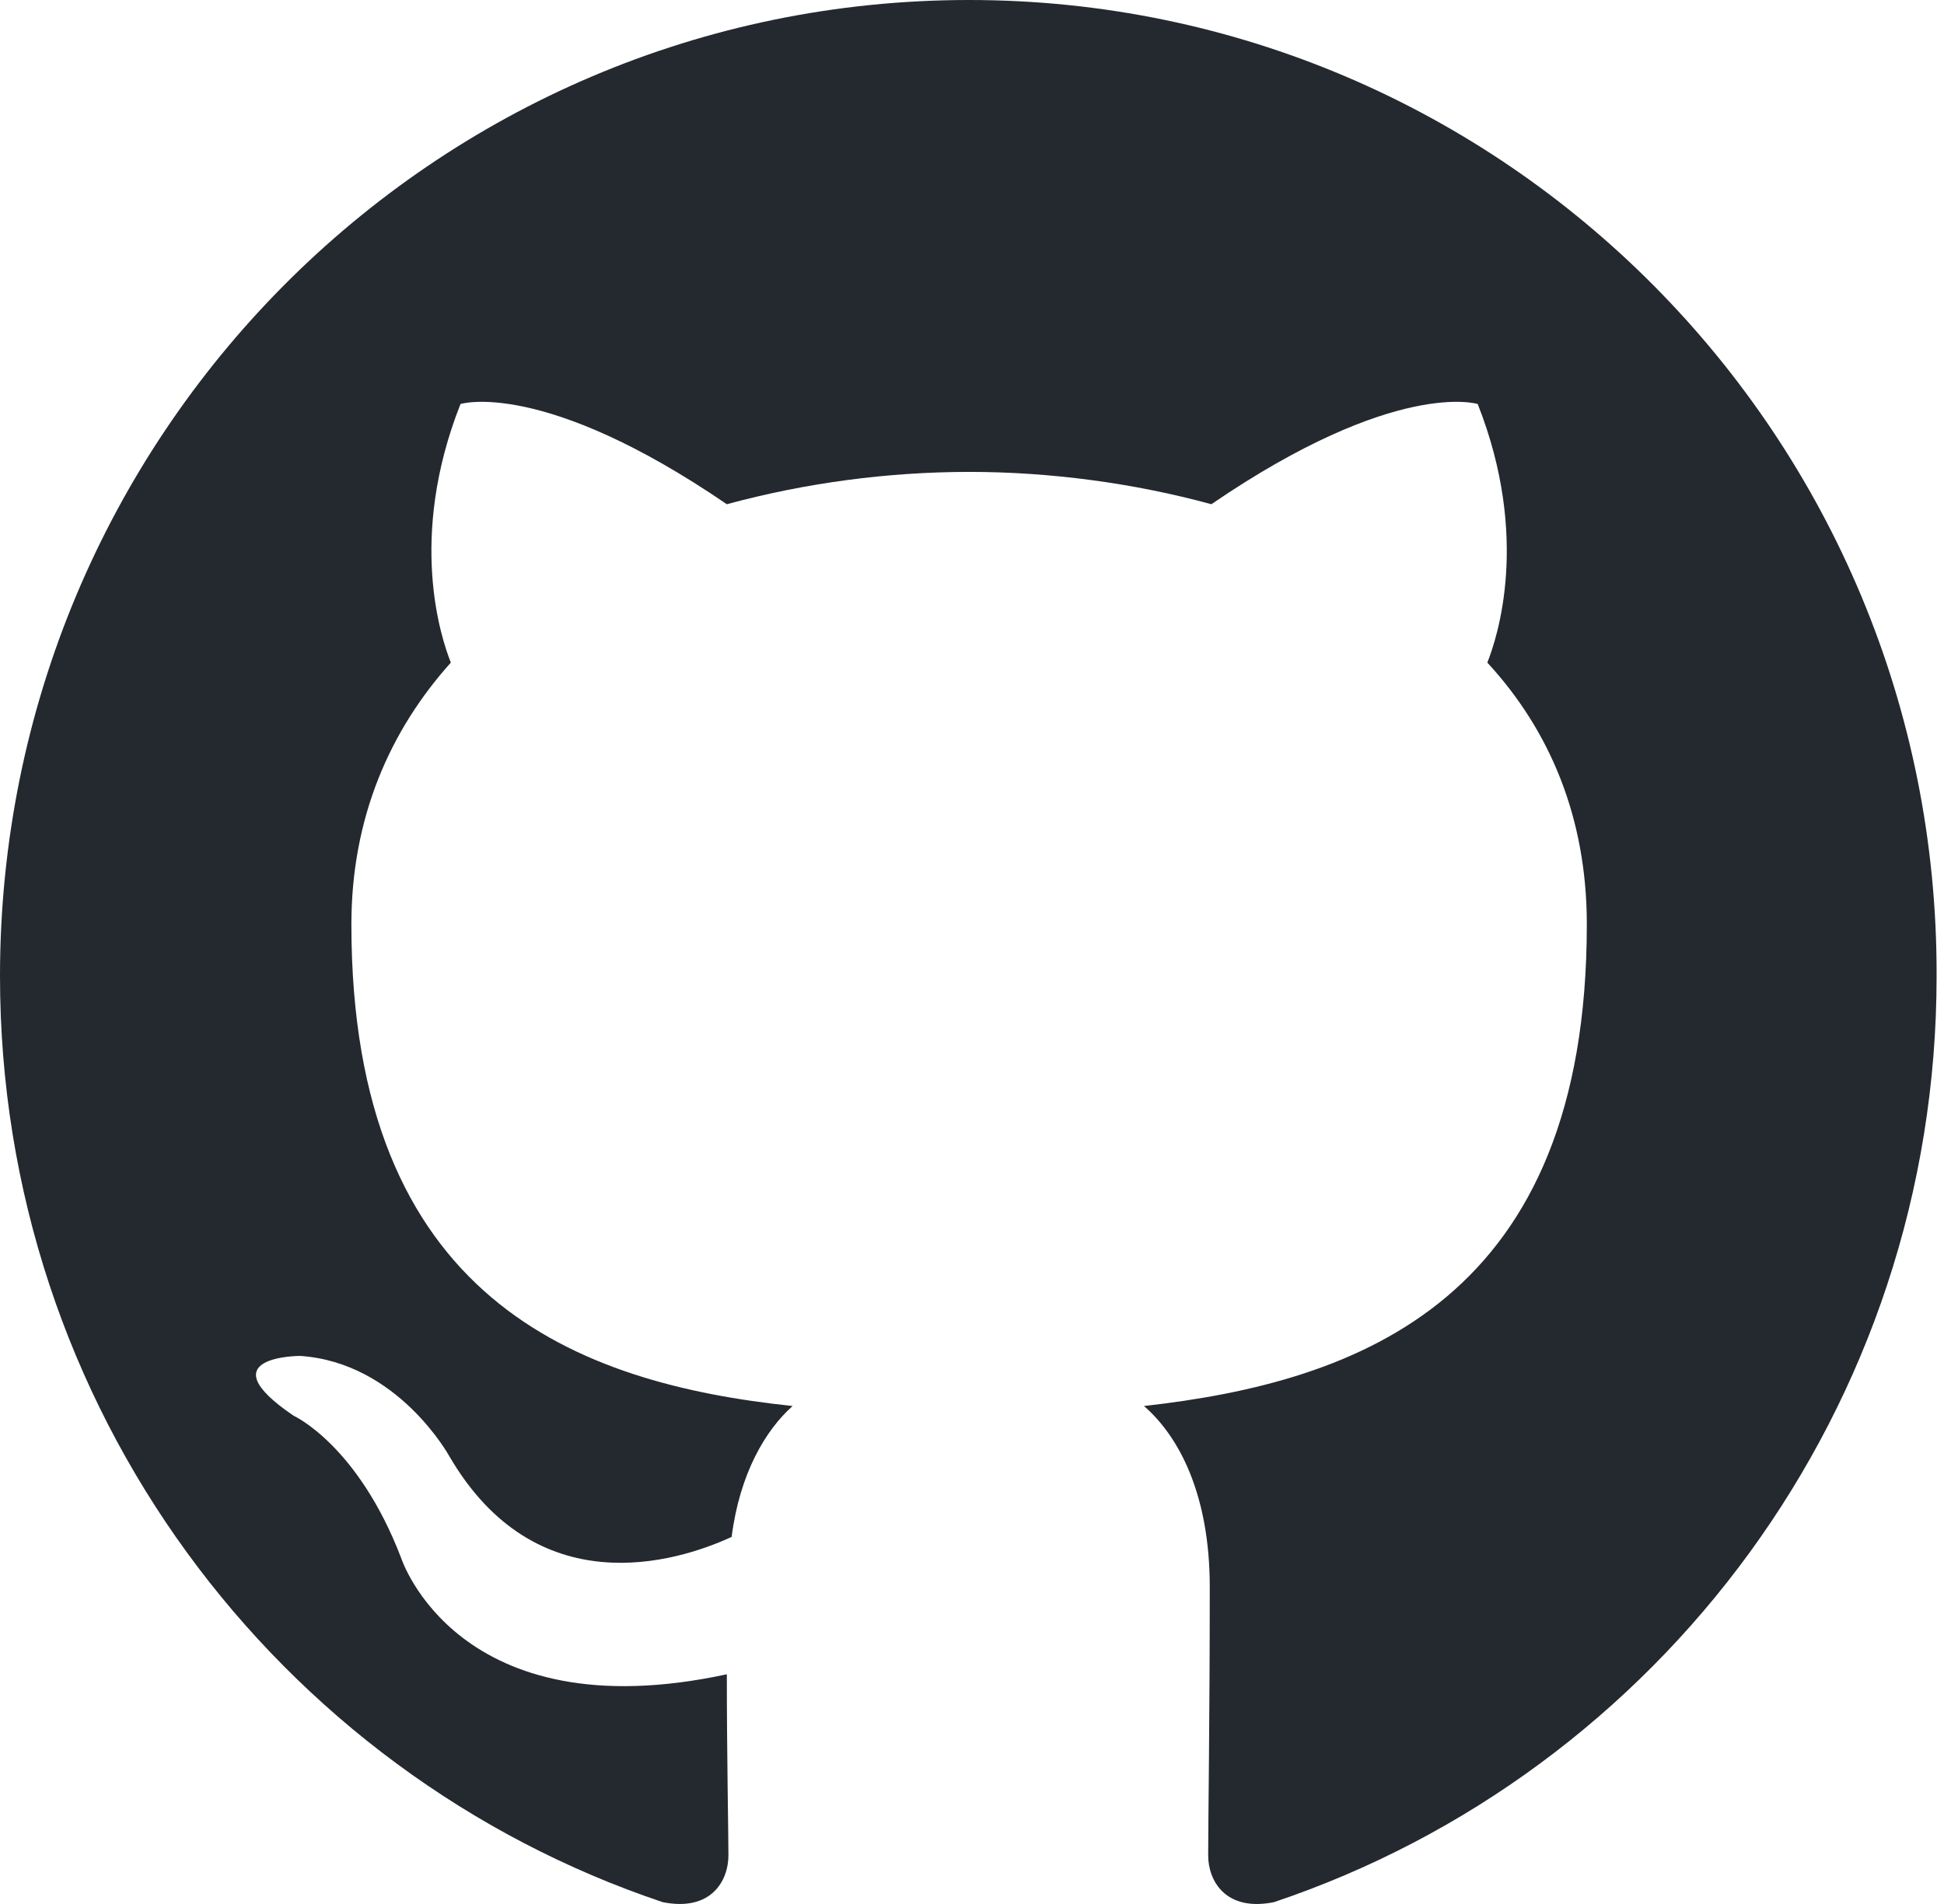
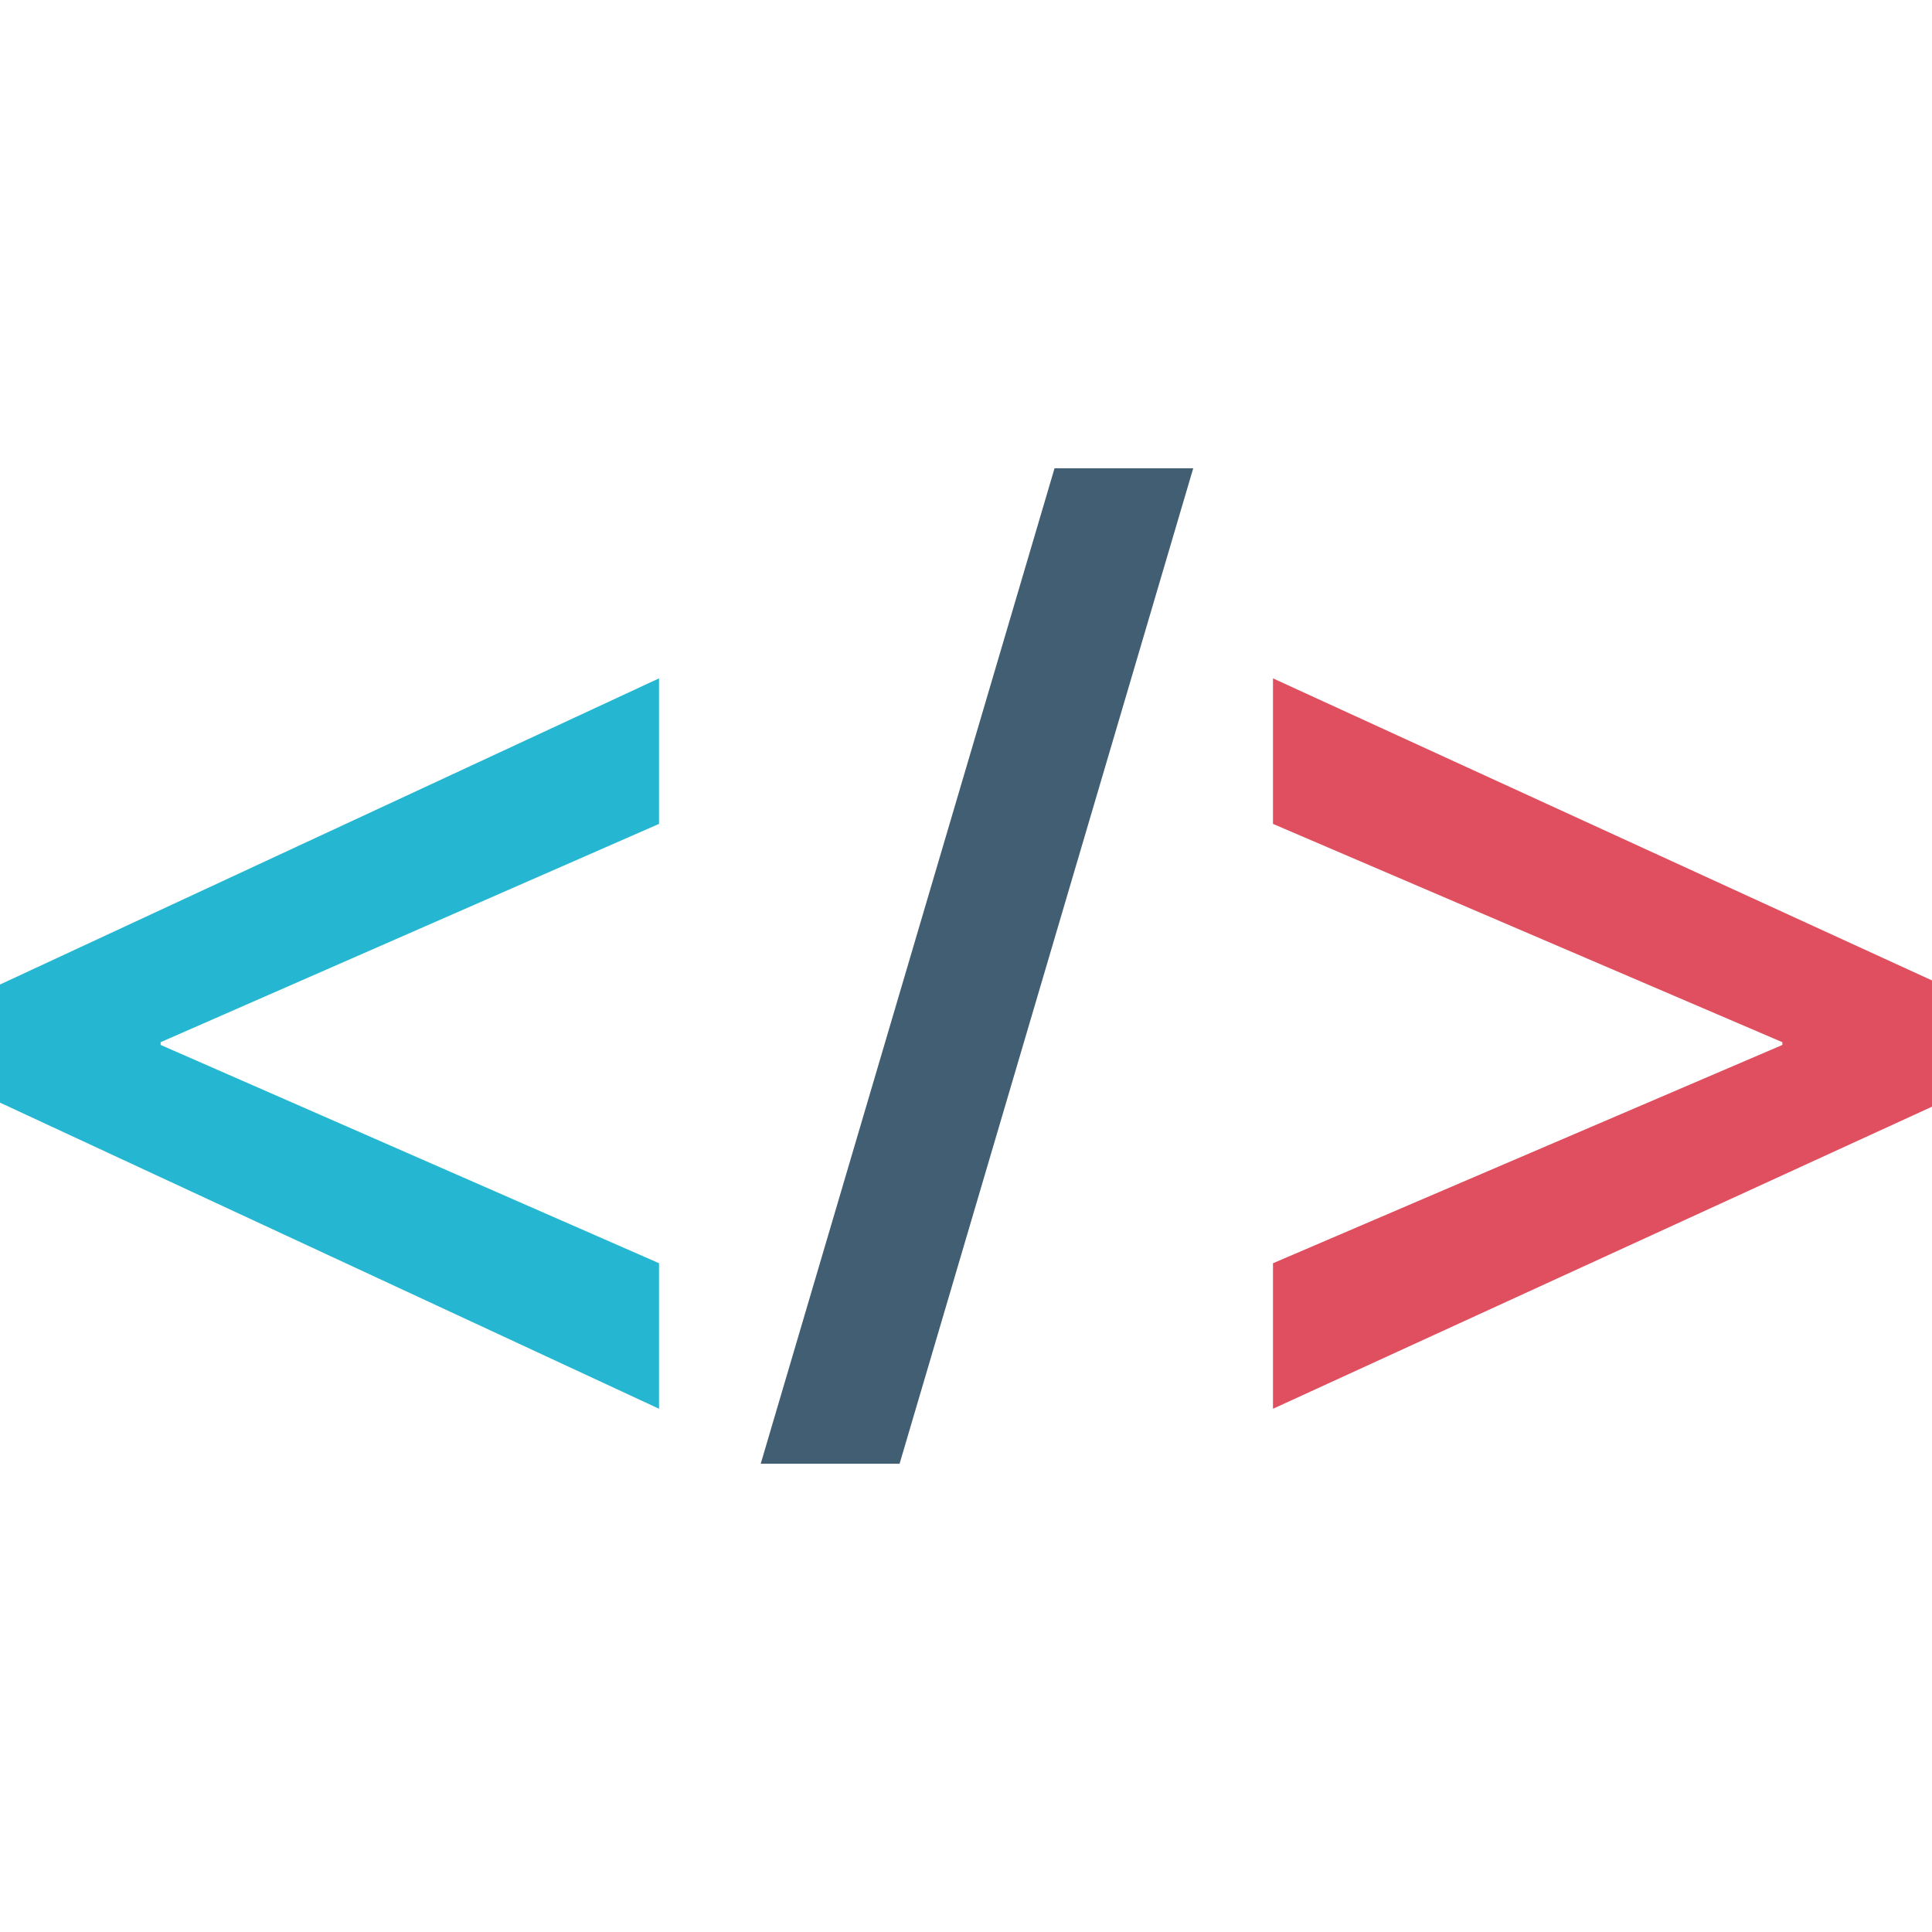
- <svg xmlns="http://www.w3.org/2000/svg" width="98" height="96">
-   <path fill-rule="evenodd" clip-rule="evenodd" d="M48.854 0C21.839 0 0 22 0 49.217c0 21.756 13.993 40.172 33.405 46.69 2.427.49 3.316-1.059 3.316-2.362 0-1.141-.08-5.052-.08-9.127-13.59 2.934-16.42-5.867-16.42-5.867-2.184-5.704-5.42-7.17-5.42-7.17-4.448-3.015.324-3.015.324-3.015 4.934.326 7.523 5.052 7.523 5.052 4.367 7.496 11.404 5.378 14.235 4.074.404-3.178 1.699-5.378 3.074-6.6-10.839-1.141-22.243-5.378-22.243-24.283 0-5.378 1.94-9.778 5.014-13.2-.485-1.222-2.184-6.275.486-13.038 0 0 4.125-1.304 13.426 5.052a46.97 46.97 0 0 1 12.214-1.63c4.125 0 8.33.571 12.213 1.63 9.302-6.356 13.427-5.052 13.427-5.052 2.67 6.763.97 11.816.485 13.038 3.155 3.422 5.015 7.822 5.015 13.2 0 18.905-11.404 23.06-22.324 24.283 1.78 1.548 3.316 4.481 3.316 9.126 0 6.6-.08 11.897-.08 13.526 0 1.304.89 2.853 3.316 2.364 19.412-6.52 33.405-24.935 33.405-46.691C97.707 22 75.788 0 48.854 0z" fill="#24292f" />
+ <svg xmlns="http://www.w3.org/2000/svg" height="800px" width="800px" version="1.1" id="Layer_1" viewBox="0 0 512 512" xml:space="preserve">
+   <path style="fill:#25B6D2;" d="M0,260.908l174.648-81.136v38.568l-132.08,57.848v0.728l132.08,57.848v38.568L0,292.212V260.908z" />
+   <path style="fill:#415E72;" d="M201.6,387.9l77.864-263.8h36.752L238.4,387.9H201.6z" />
+   <path style="fill:#E04F5F;" d="M512,293.284L337.352,373.34v-38.568l134.992-57.848v-0.728L337.352,218.34v-38.568L512,259.828  V293.284z" />
</svg>
